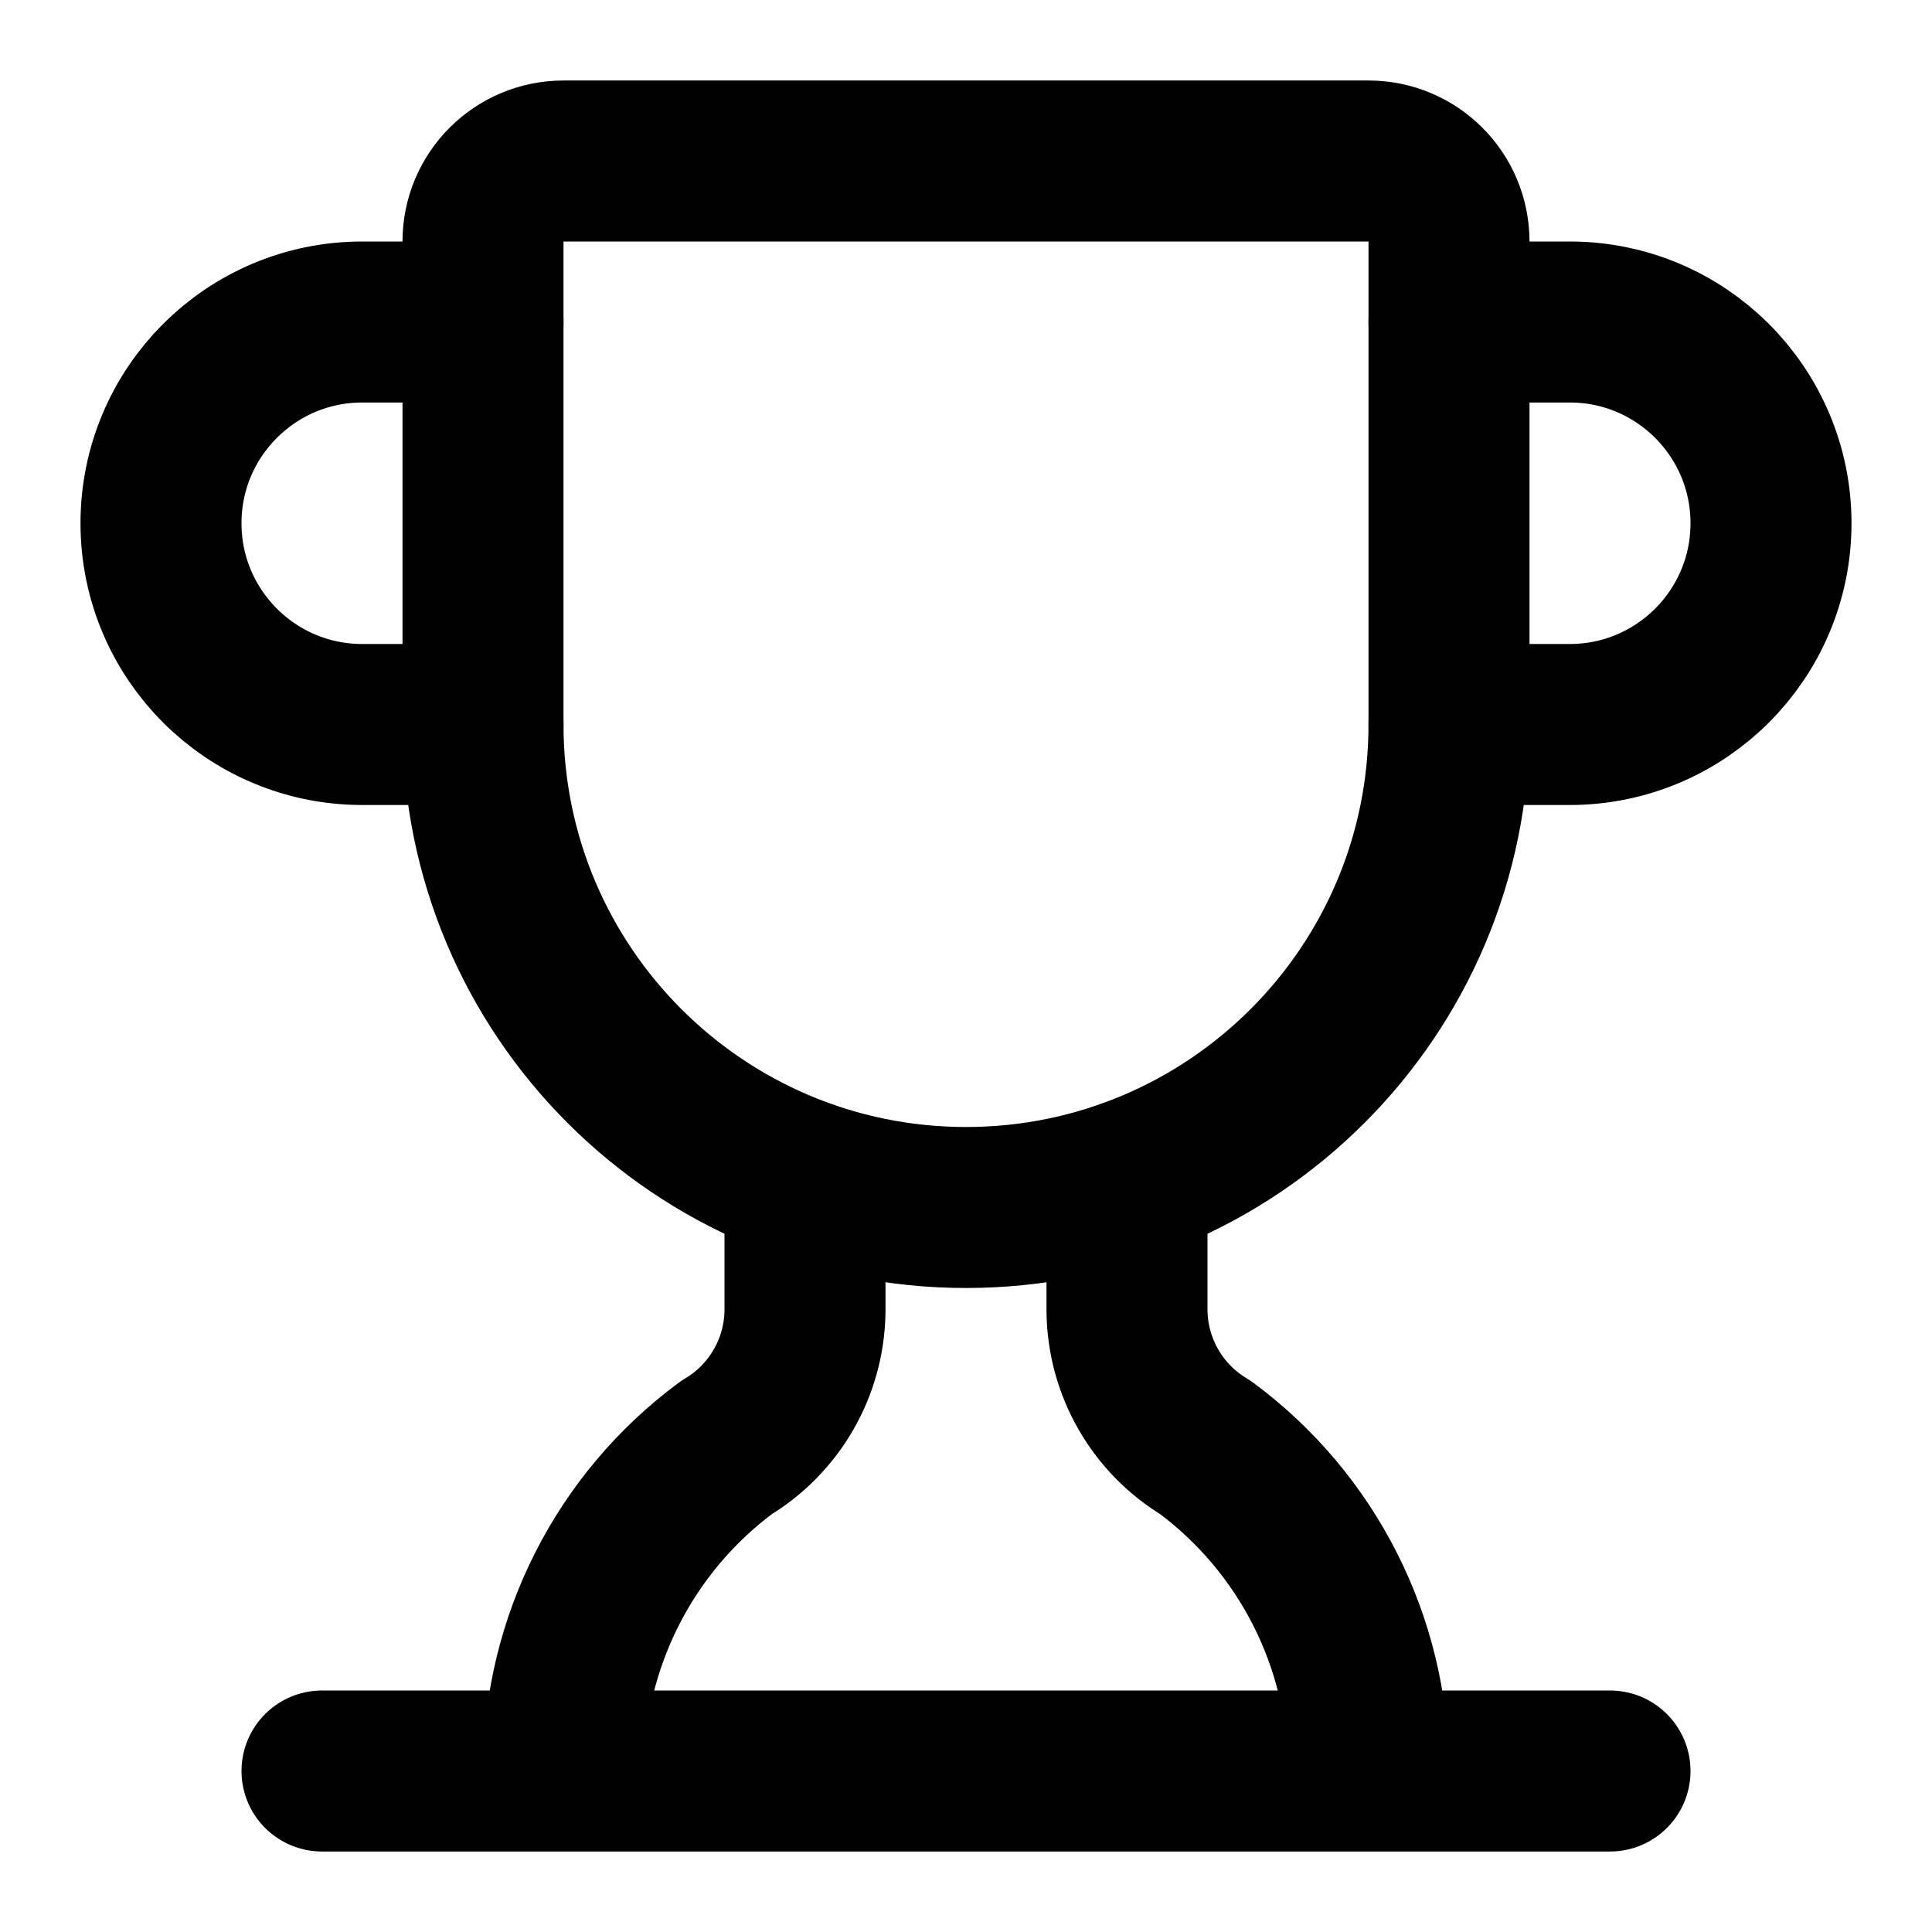
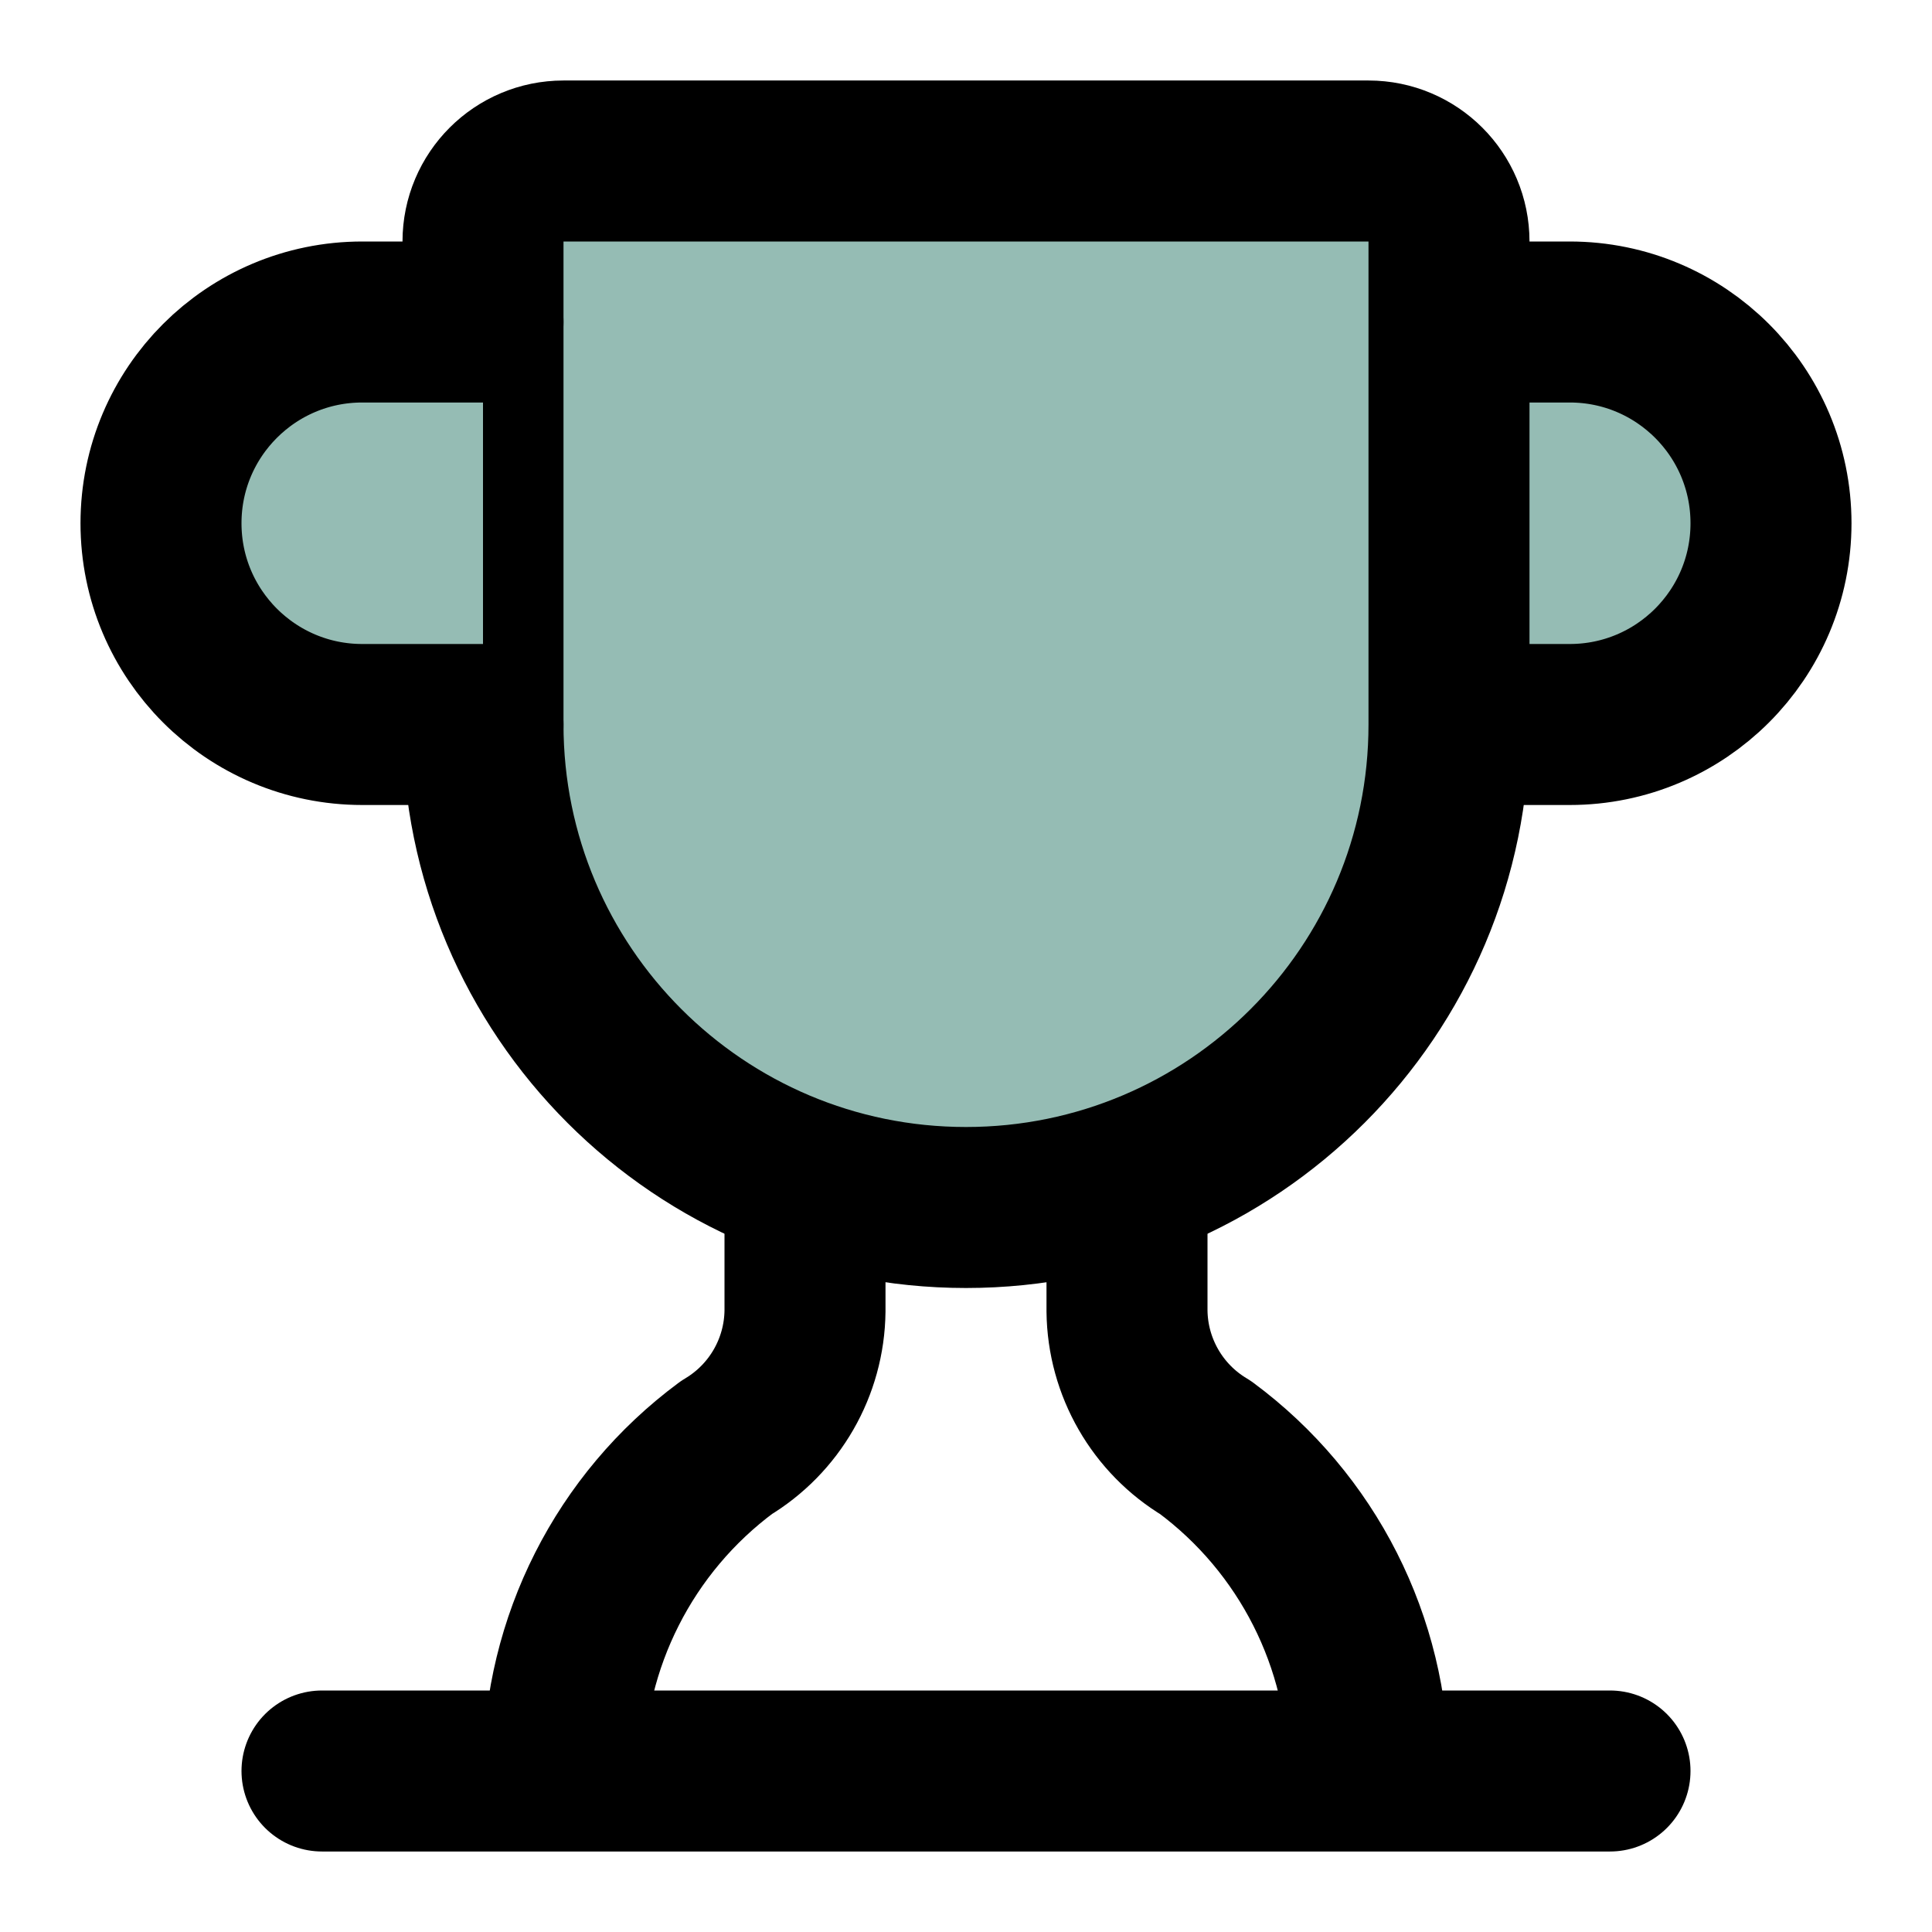
- <svg xmlns="http://www.w3.org/2000/svg" width="24" height="24" viewBox="0 0 24 24" fill="none" stroke="currentColor" stroke-width="2" stroke-linecap="round" stroke-linejoin="round">
+ <svg xmlns="http://www.w3.org/2000/svg" width="24" height="24" viewBox="0 0 24 24" fill="#95bcb4" stroke="currentColor" stroke-width="2" stroke-linecap="round" stroke-linejoin="round">
  <path d="M10 14.66v1.626a2 2 0 0 1-.976 1.696A5 5 0 0 0 7 21.978" />
  <path d="M14 14.66v1.626a2 2 0 0 0 .976 1.696A5 5 0 0 1 17 21.978" />
  <path d="M18 9h1.5a1 1 0 0 0 0-5H18" />
  <path d="M4 22h16" />
  <path d="M6 9a6 6 0 0 0 12 0V3a1 1 0 0 0-1-1H7a1 1 0 0 0-1 1z" />
  <path d="M6 9H4.5a1 1 0 0 1 0-5H6" />
</svg>
